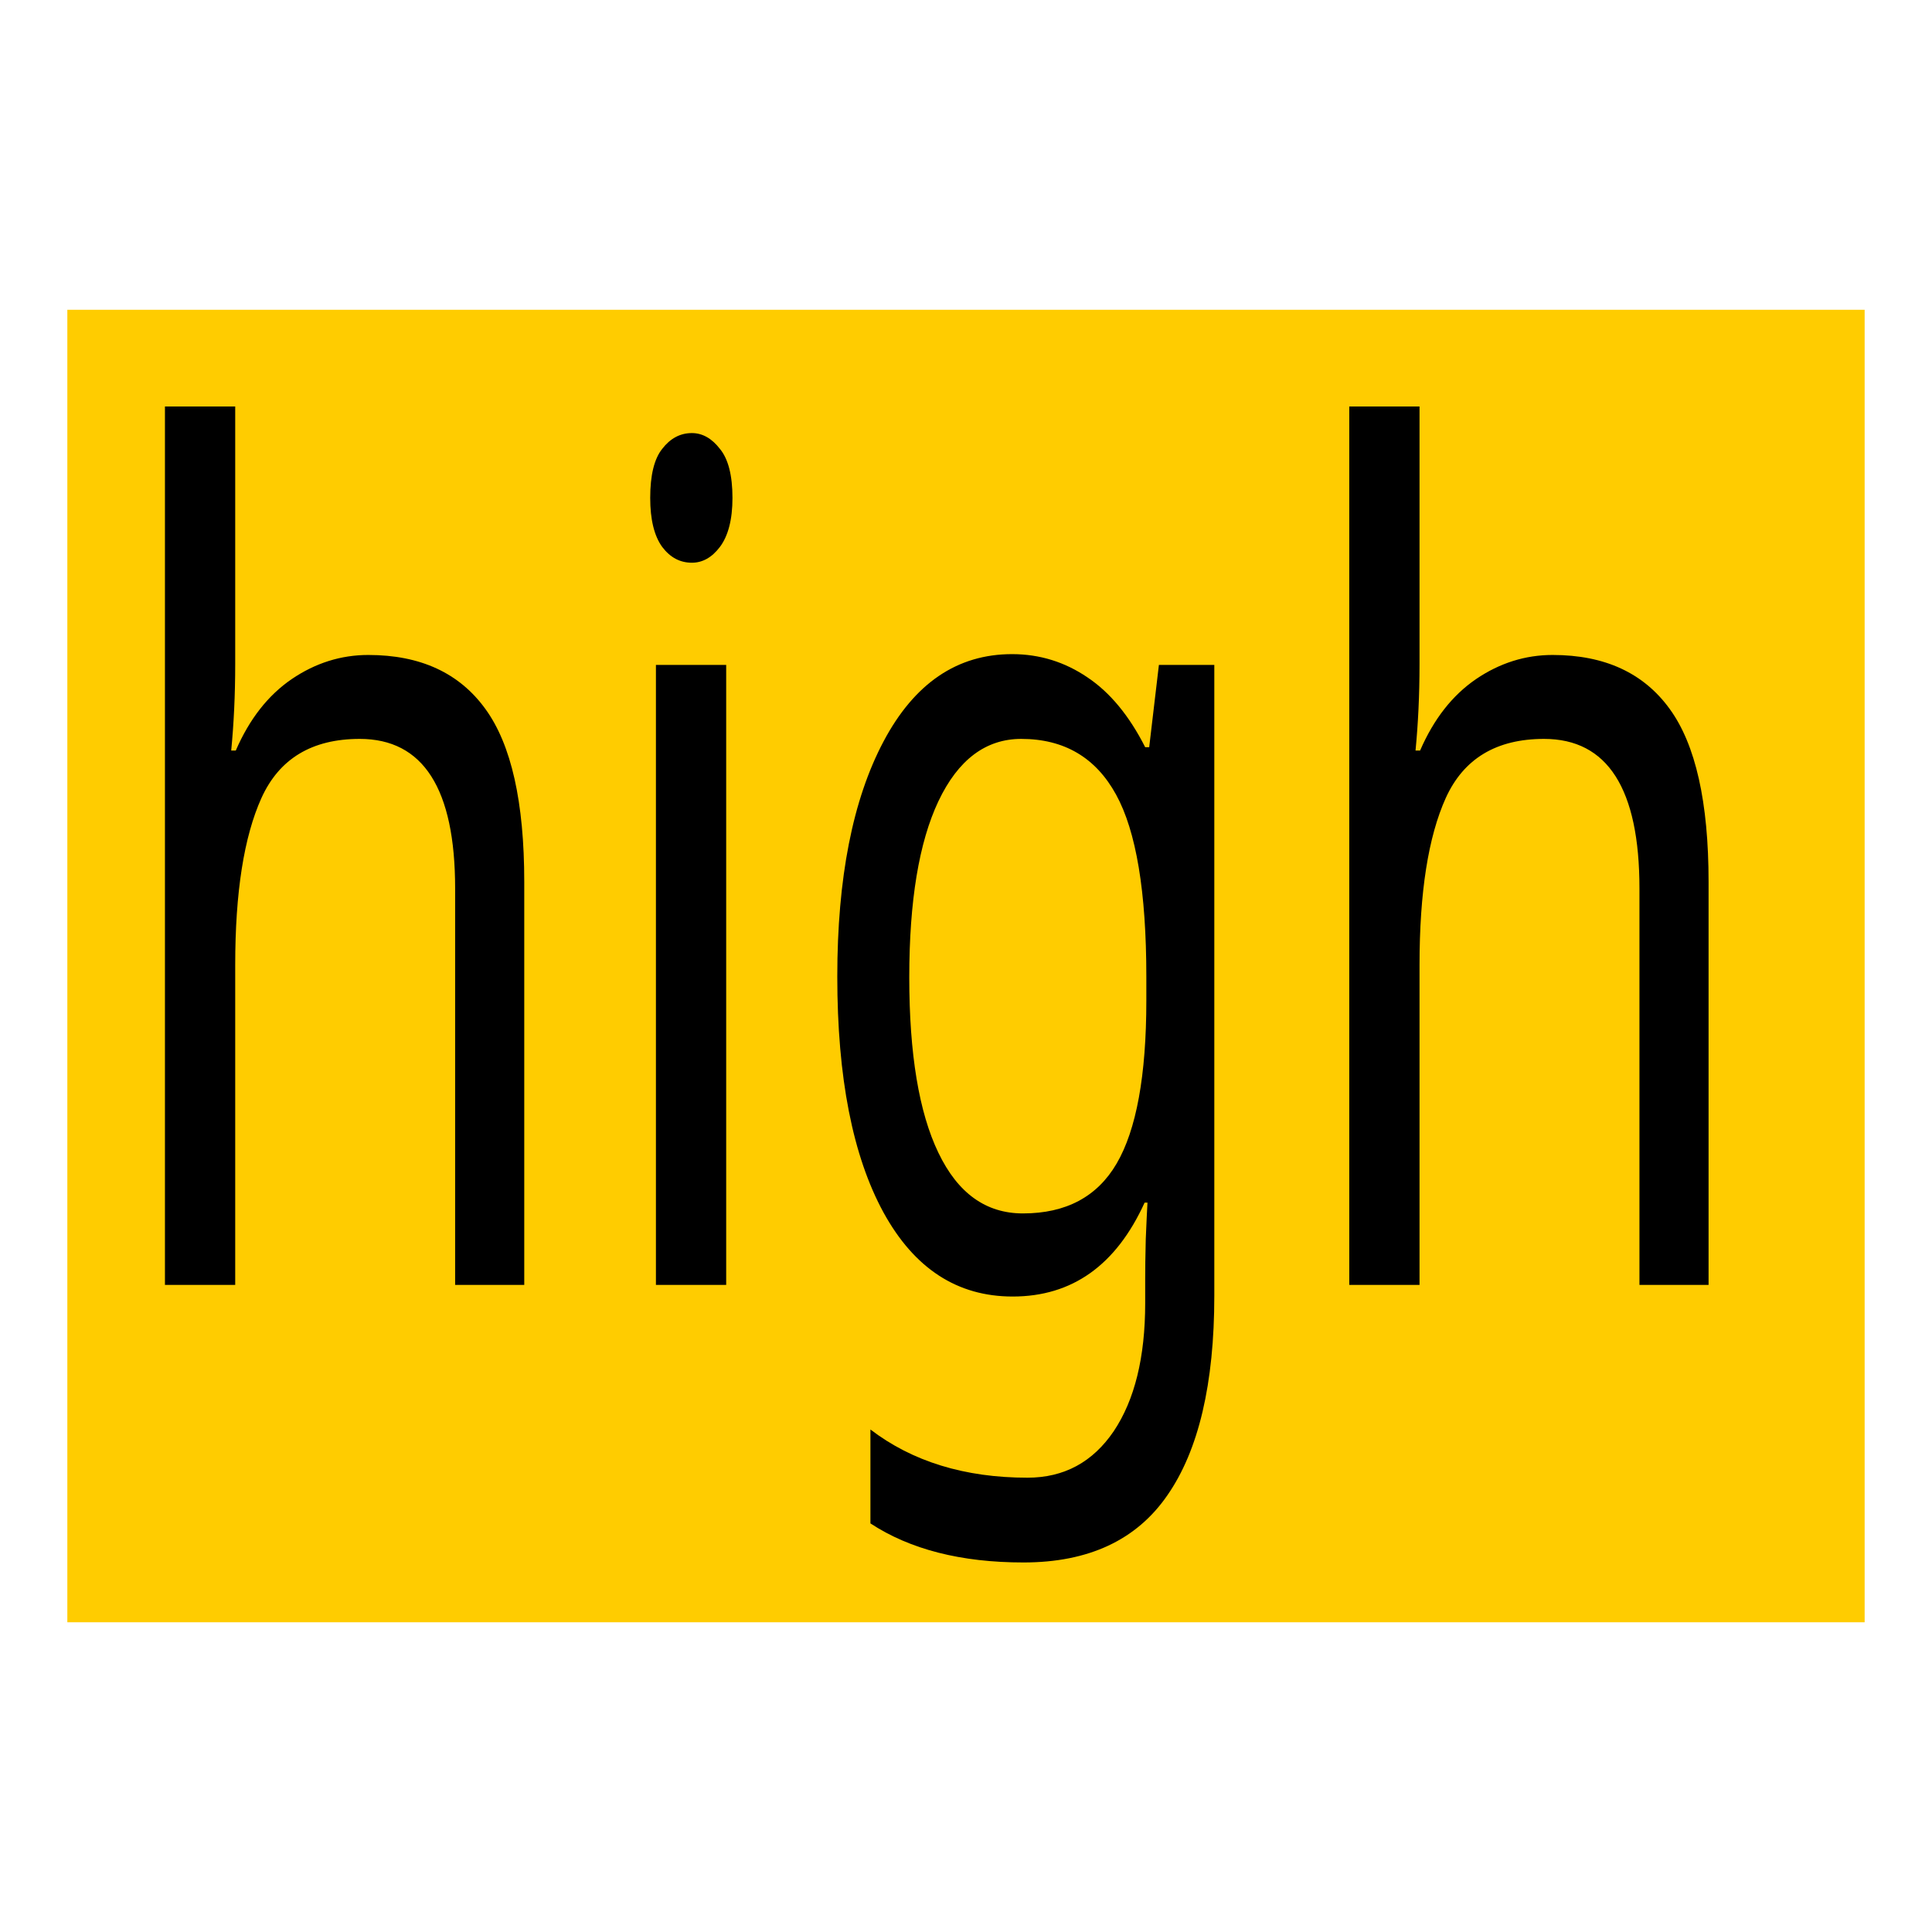
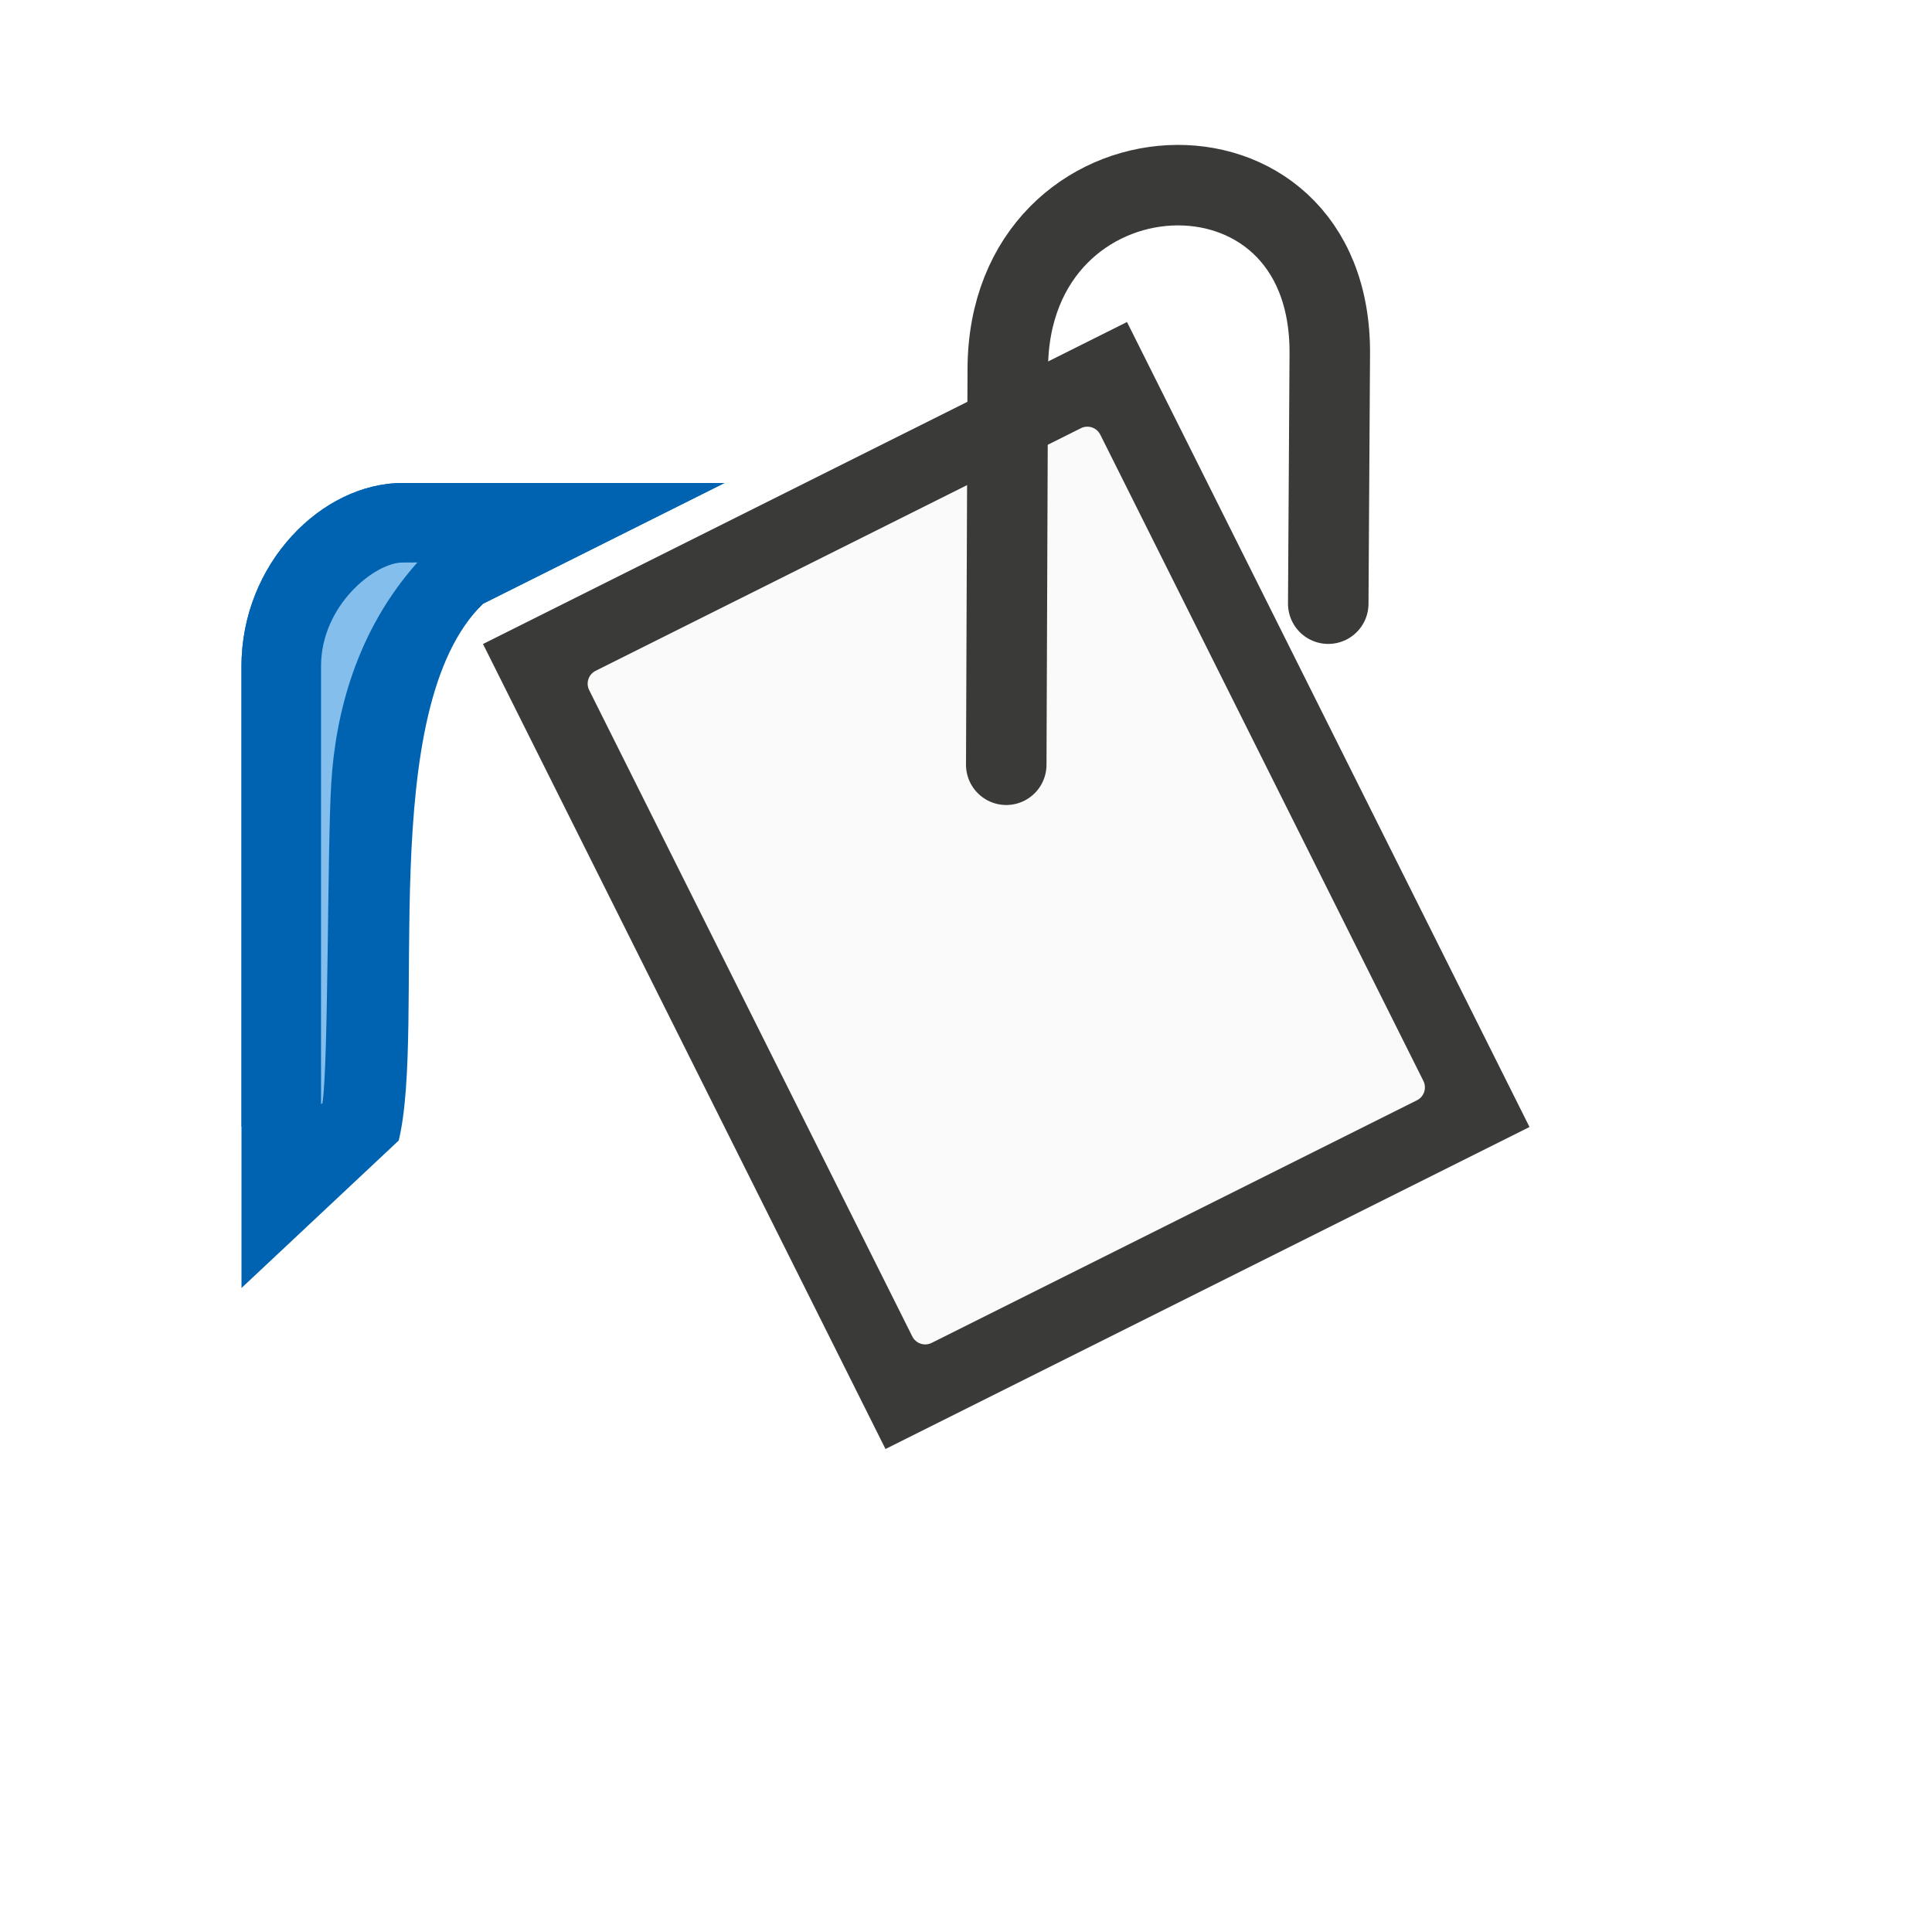
- <svg xmlns="http://www.w3.org/2000/svg" width="100" height="100" id="svg3018" version="1.1">
-   <defs id="defs3020" />
-   <g id="layer1" transform="translate(0,-952.3622)">
-     <g style="fill-rule:evenodd;stroke-width:12.449;stroke-linejoin:round;visibility:visible;stroke-miterlimit:4;stroke-dasharray:none" id="g15" class="com.sun.star.drawing.PolyPolygonShape" transform="matrix(0.08033005,0,0,0.08033005,-434.8605,486.093)">
-       <g transform="matrix(25.76707,0,0,31.33018,4729.638,4000.887)" style="font-size:40px;font-style:normal;font-weight:normal;line-height:125%;letter-spacing:0px;word-spacing:0px;fill:#000000;fill-opacity:1;stroke:#000000;stroke-width:1;stroke-miterlimit:4;stroke-opacity:1;stroke-dasharray:none;font-family:Sans" id="flowRoot3779">
-         <rect style="fill:#ffcc00;fill-opacity:1;stroke:none" id="rect3830" width="44.944" height="26.993" x="28.221" y="63.936" ry="0" />
-         <text xml:space="preserve" style="font-size:21.728px;font-style:normal;font-weight:normal;line-height:125%;letter-spacing:0px;word-spacing:0px;fill:#000000;fill-opacity:1;stroke:none;font-family:Sans" x="31.696" y="76.784" id="text3767" transform="scale(0.9142122,1.093838)">
-           <tspan id="tspan3769" x="31.696" y="76.784">high</tspan>
-           <tspan x="31.696" y="103.944" id="tspan3790" />
-         </text>
-       </g>
-     </g>
+ <svg xmlns="http://www.w3.org/2000/svg" viewBox="0 0 24 24">
+   <path d="m14 4-8 4 5 10 8-4z" fill="#3a3a38" />
+   <path d="m13.492 5.301a.179.179 0 0 0 -.064.018l-6.029 3.014a.179.179 0 0 0 -.08.24l4.014 8.029a.179.179 0 0 0 .24.08l6.029-3.014a.179.179 0 0 0 .08-.24l-4.014-8.029a.179.179 0 0 0 -.176-.098z" fill="#fafafa" />
+   <ellipse cx="12" cy="19.725" fill="none" rx="10" ry="2.275" />
+   <path d="m9 6h-4c-1 0-2 1-2 2.276v5.724l1.953-1.832c.347-1.432-.301-3.35 1.047-4.668z" fill="#0063b1" fill-rule="evenodd" />
+   <g fill="none" stroke="#3a3a38">
+     <path d="m5.956 9.04 5.339 9.388c.41.655 1.069.907 1.705.572l6.896-3.135c.589-.407.863-1.172.486-1.842l-5.345-9.398z" stroke="none" />
+     <path d="m12.5 9.5.019-4.919c.011-2.897 4.018-3.116 4-.188l-.019 3.106" stroke="#3a3a38" stroke-linecap="round" />
+   </g>
+   <g fill-rule="evenodd">
+     <path d="m9 6h-4c-1 0-2 1-2 2.276v7.724l1.953-1.832c.347-1.432-.301-5.35 1.047-6.668z" fill="#0063b1" />
+     <path d="m5 6.988c-.34 0-1.012.529-1.012 1.289v5.441l.018-.016c.075-.488.059-3.145.109-3.971.052-.861.31-1.892 1.07-2.744z" fill="#83beec" />
  </g>
</svg>
